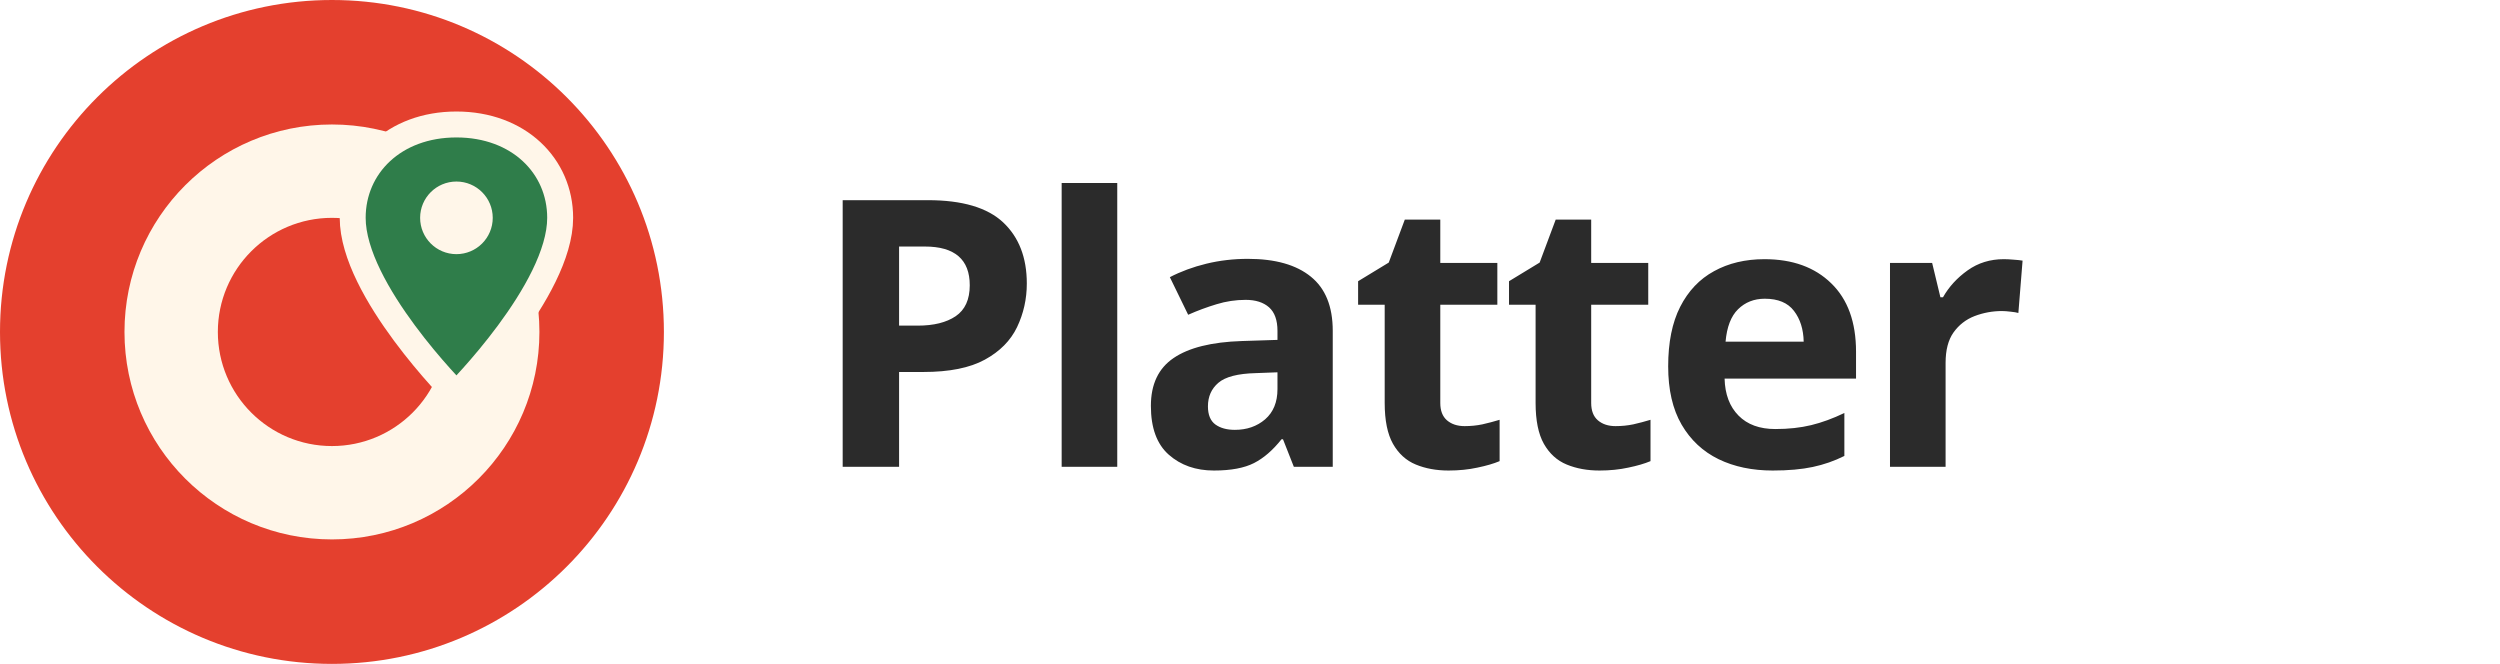
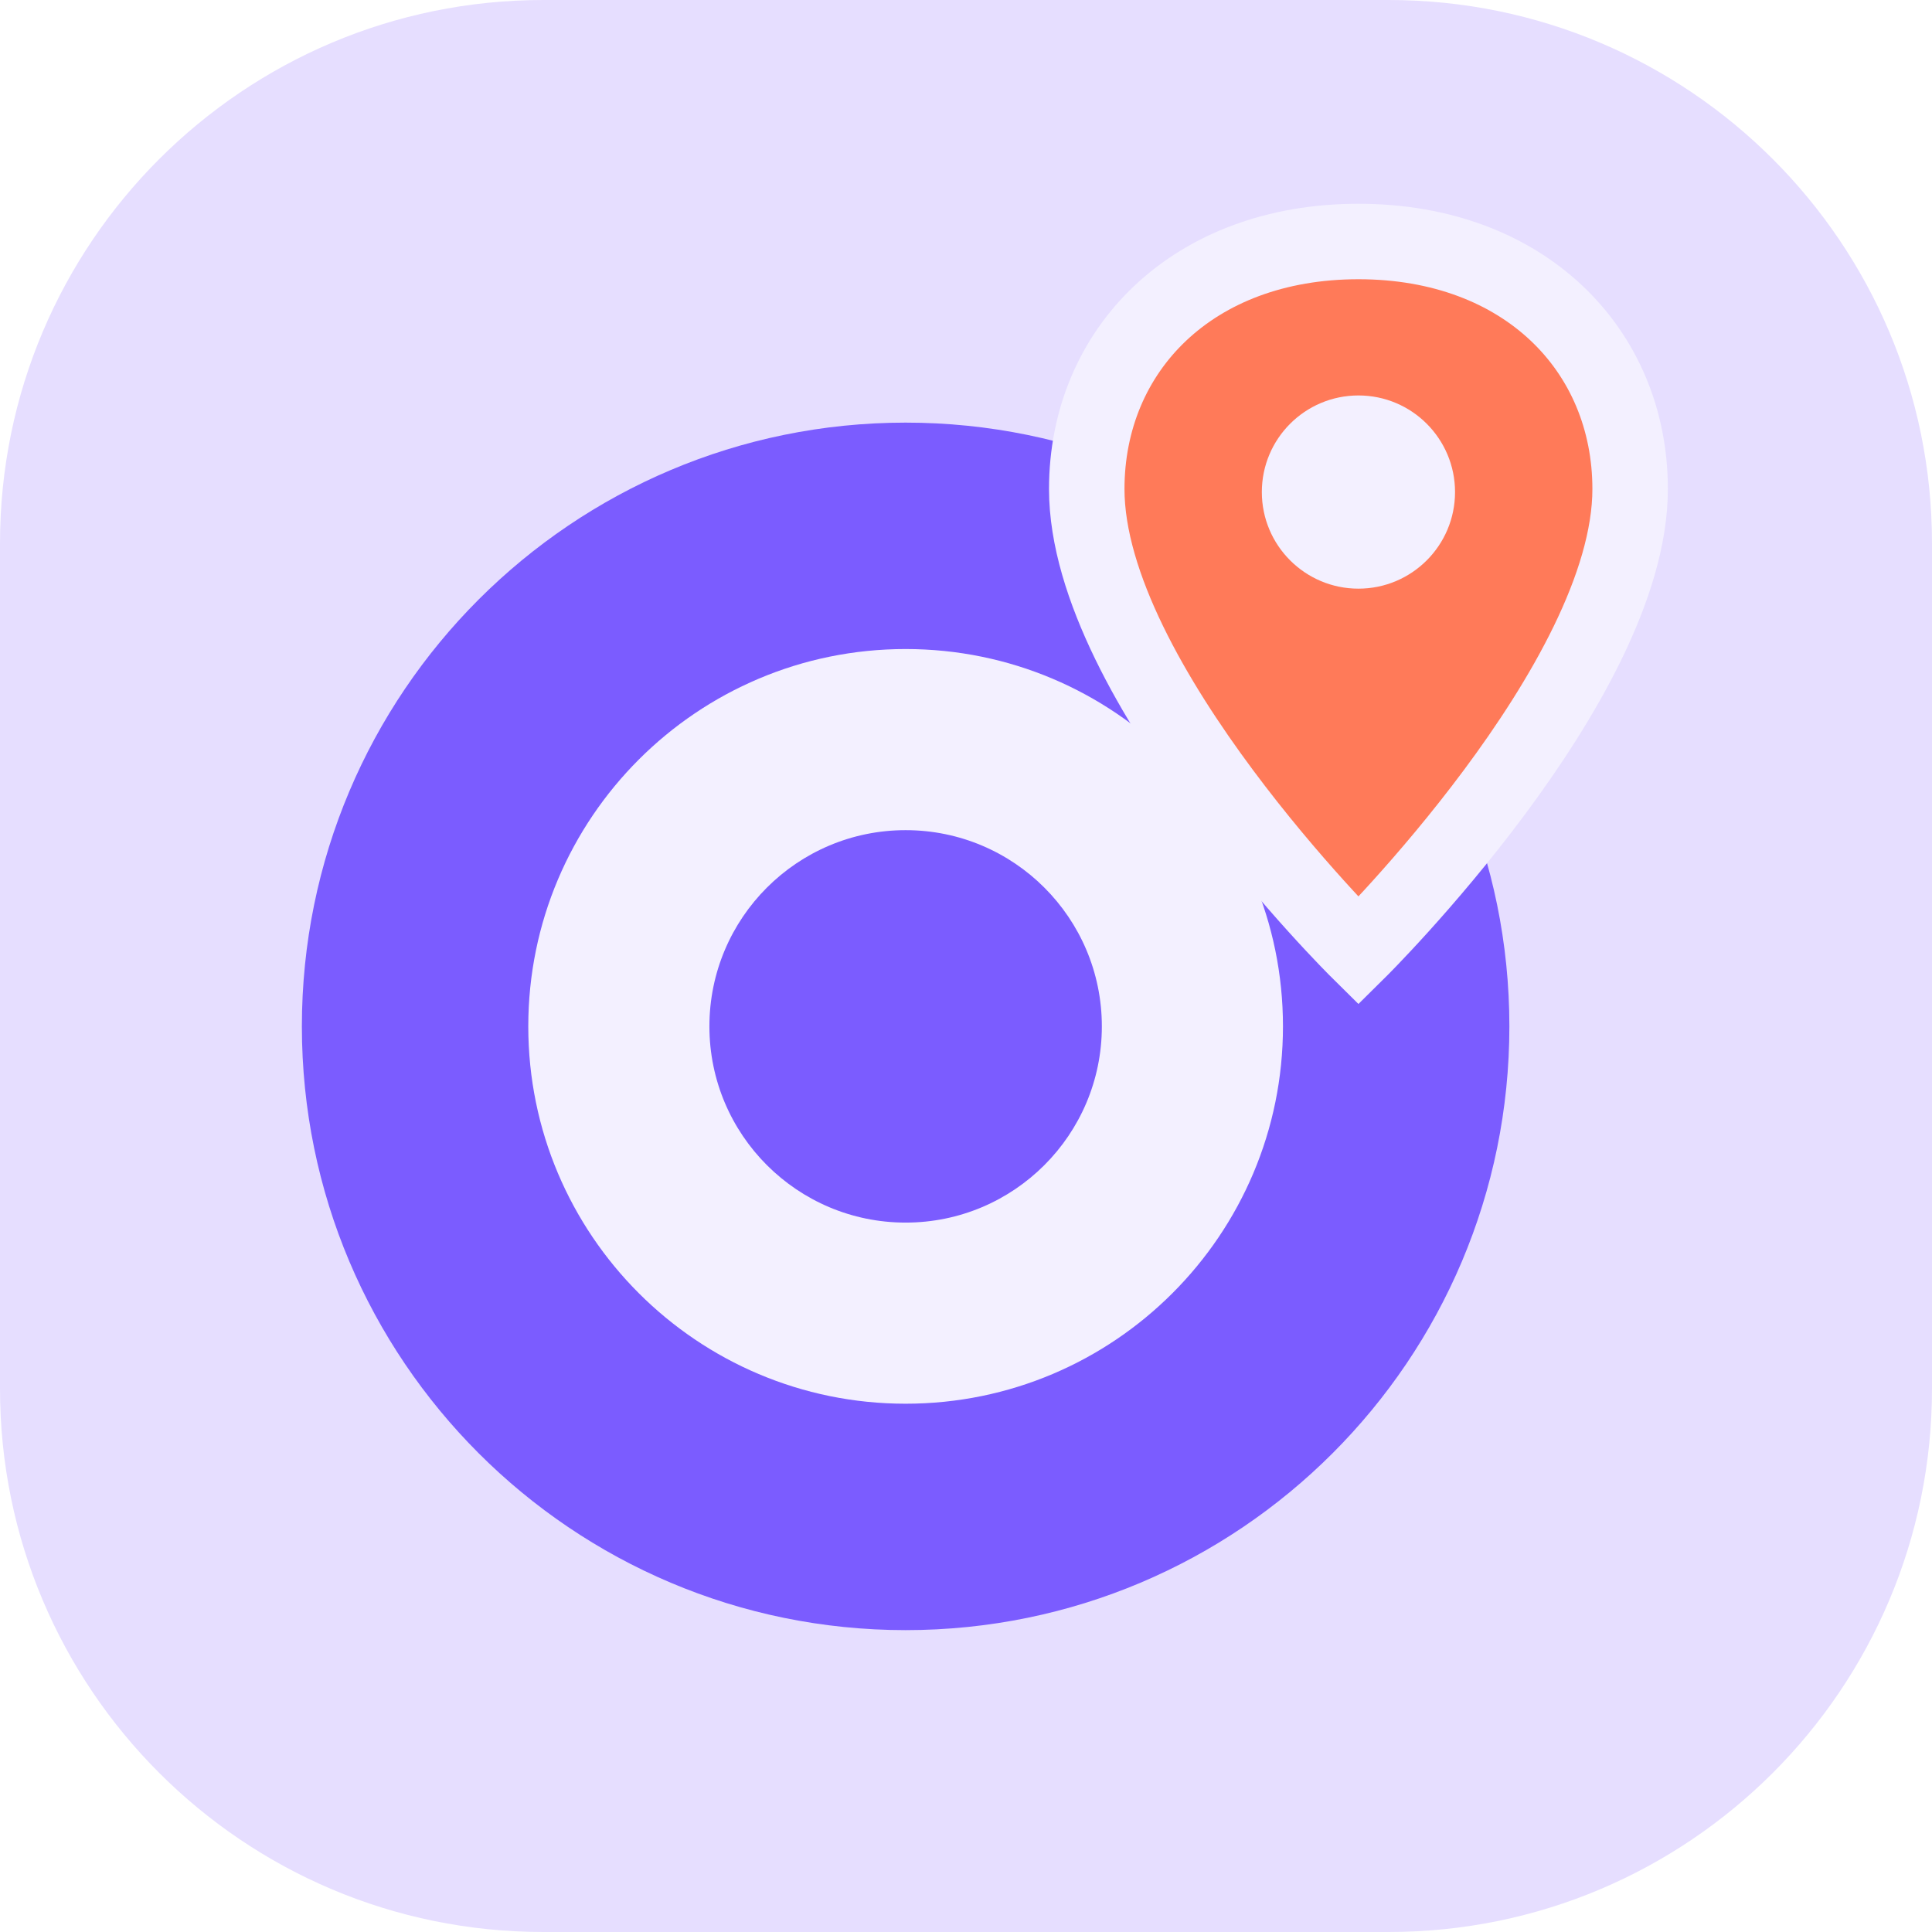
- <svg xmlns="http://www.w3.org/2000/svg" viewBox="0 0 241 64" width="241" height="64">
-   <g>
-     <circle cx="32" cy="32" r="32" fill="#E4402E" />
-     <circle cx="32" cy="32" r="20" fill="#FFF6E9" />
-     <circle cx="32" cy="32" r="11" fill="#E4402E" />
-     <path d="M44 12 c6 0 10 4 10 9 c0 7 -10 17 -10 17 s-10 -10 -10 -17 c0 -5 4 -9 10 -9 z" fill="#2F7D4A" stroke="#FFF6E9" stroke-width="2.5" />
-     <circle cx="44" cy="21" r="3.5" fill="#FFF6E9" />
-   </g>
-   <text x="78" y="45" font-family="'Bricolage Grotesque', system-ui, sans-serif" font-weight="800" font-size="36" letter-spacing="-0.03em" fill="#2B2B2B">Platter</text>
+ <svg xmlns="http://www.w3.org/2000/svg" viewBox="0 0 64 64">
+   <rect width="64" height="64" rx="18" fill="#E6DEFF" />
+   <circle cx="30" cy="34" r="20" fill="#7B5CFF" />
+   <circle cx="30" cy="34" r="12.5" fill="#F3F0FF" />
+   <circle cx="30" cy="34" r="6.5" fill="#7B5CFF" />
+   <path d="M45 8c5.5 0 9 3.6 9 8.2 0 6.4-9 15.3-9 15.3s-9-8.9-9-15.3C36 11.6 39.5 8 45 8z" fill="#FF7A59" stroke="#F3F0FF" stroke-width="2.5" />
+   <circle cx="45" cy="16.3" r="3.2" fill="#F3F0FF" />
</svg>
